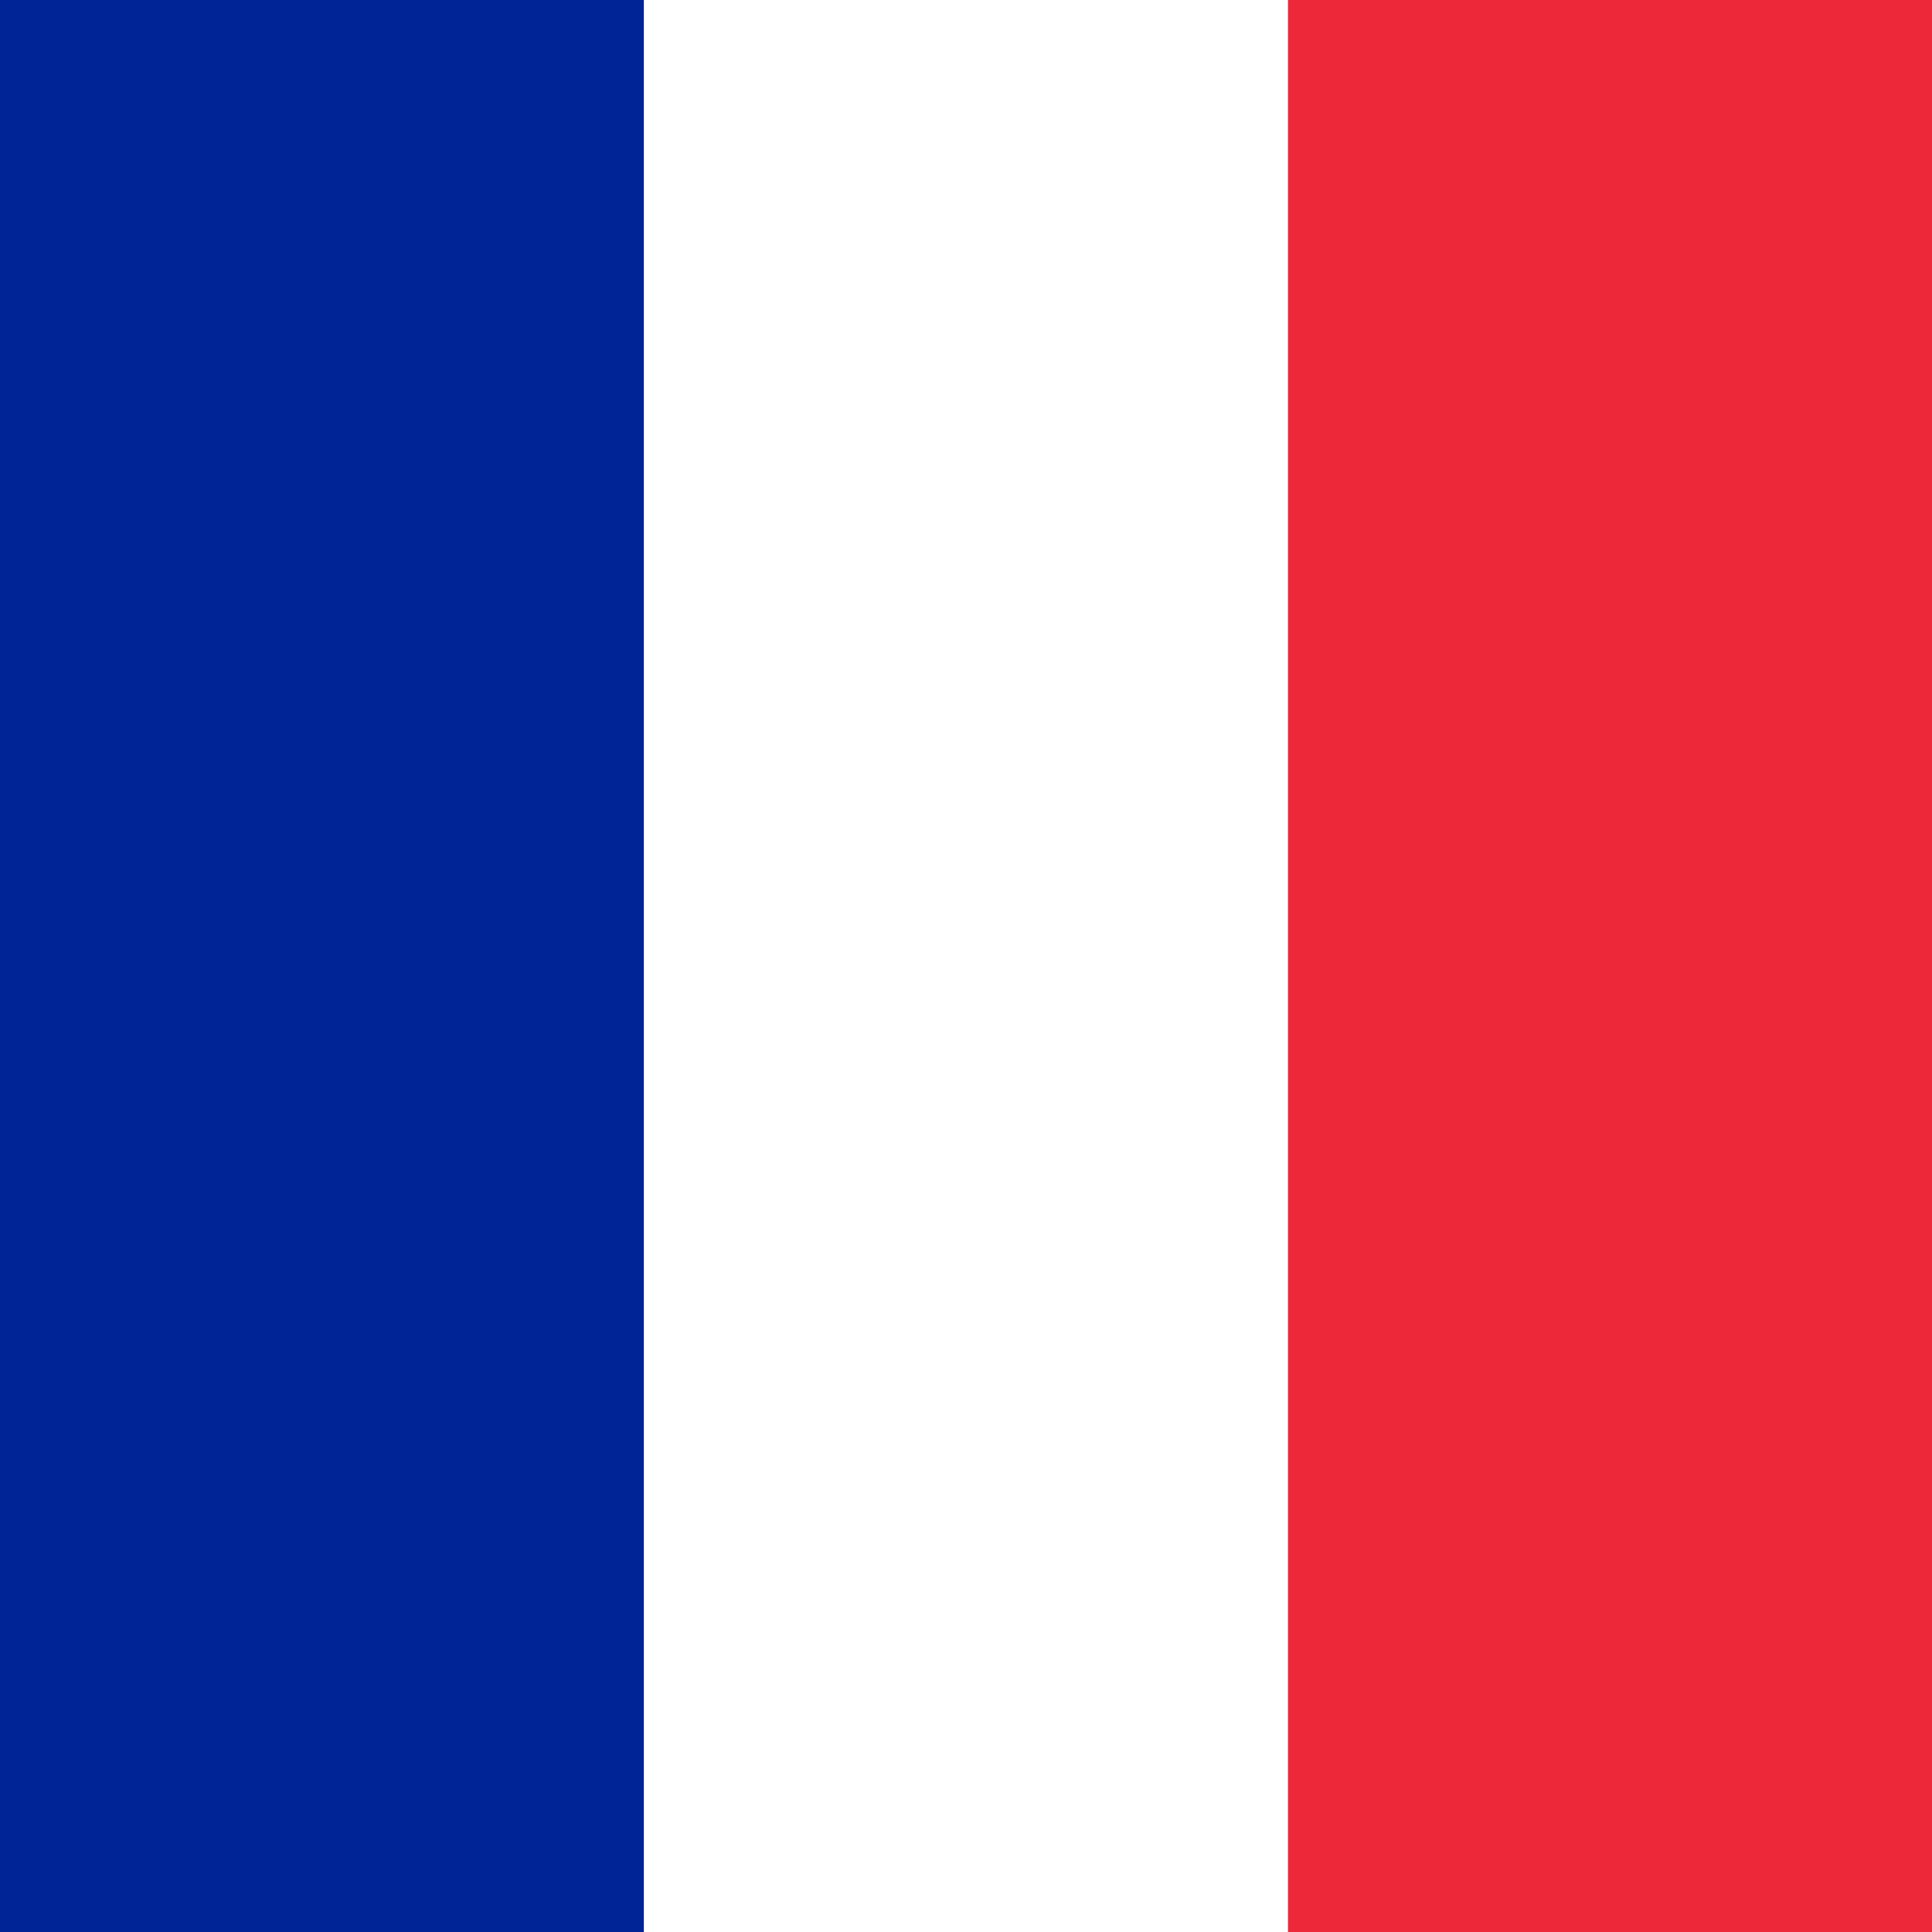
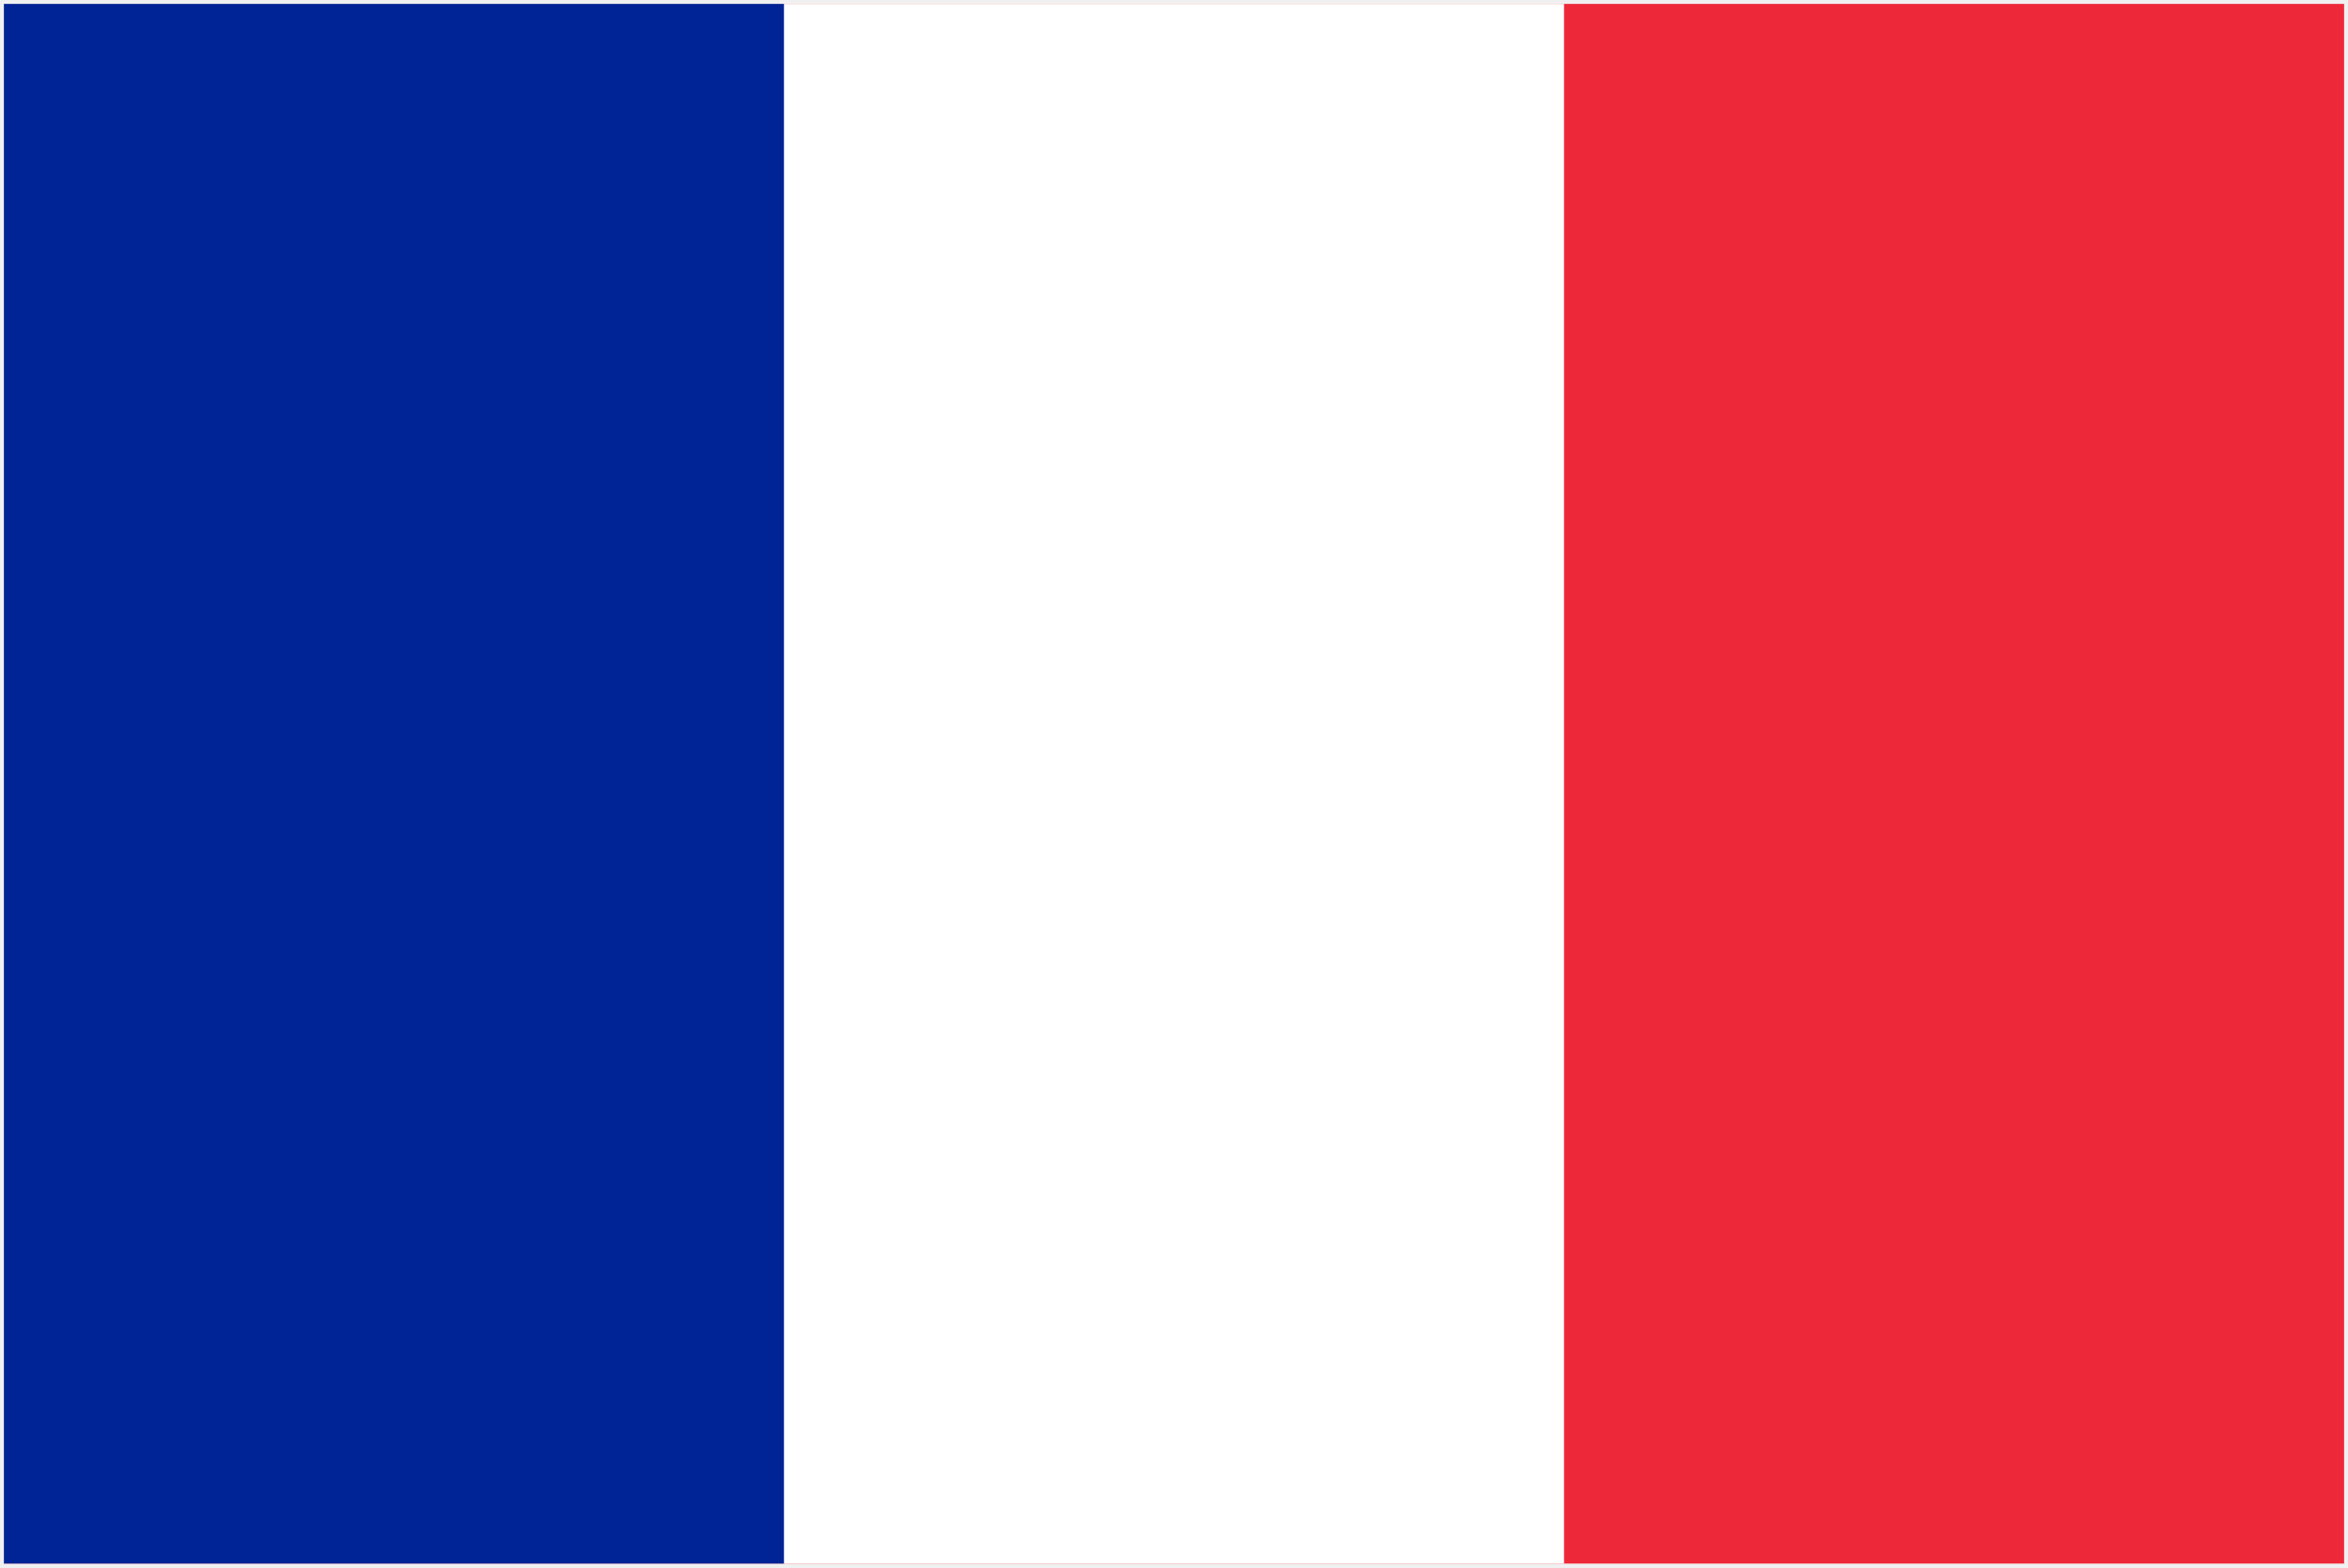
- <svg xmlns="http://www.w3.org/2000/svg" version="1.1" id="Layer_1" x="0px" y="0px" viewBox="0 0 512 512" style="enable-background:new 0 0 512 512;" xml:space="preserve">
-   <rect style="fill:#002395;" width="170.67" height="512" />
-   <rect x="170.67" style="fill:#fff;" width="170.67" height="512" />
-   <rect x="341.33" style="fill:#ED2939;" width="170.67" height="512" />
-   <g>
-     </g>
-   <g>
-     </g>
-   <g>
-     </g>
-   <g>
-     </g>
-   <g>
-     </g>
-   <g>
-     </g>
-   <g>
-     </g>
-   <g>
-     </g>
-   <g>
-     </g>
-   <g>
-     </g>
-   <g>
-     </g>
-   <g>
-     </g>
-   <g>
-     </g>
-   <g>
-     </g>
-   <g>
-     </g>
+ <svg xmlns="http://www.w3.org/2000/svg" width="301" height="201" viewBox="0 0 301 201">
+   <g fill="none">
+     <path fill="#ED2939" d="M.5.5h300v200H.5z" />
+     <path fill="#FFF" d="M.5.5h200v200H.5z" />
+     <path fill="#002395" d="M.5.5h100v200H.5z" />
+   </g>
</svg>
